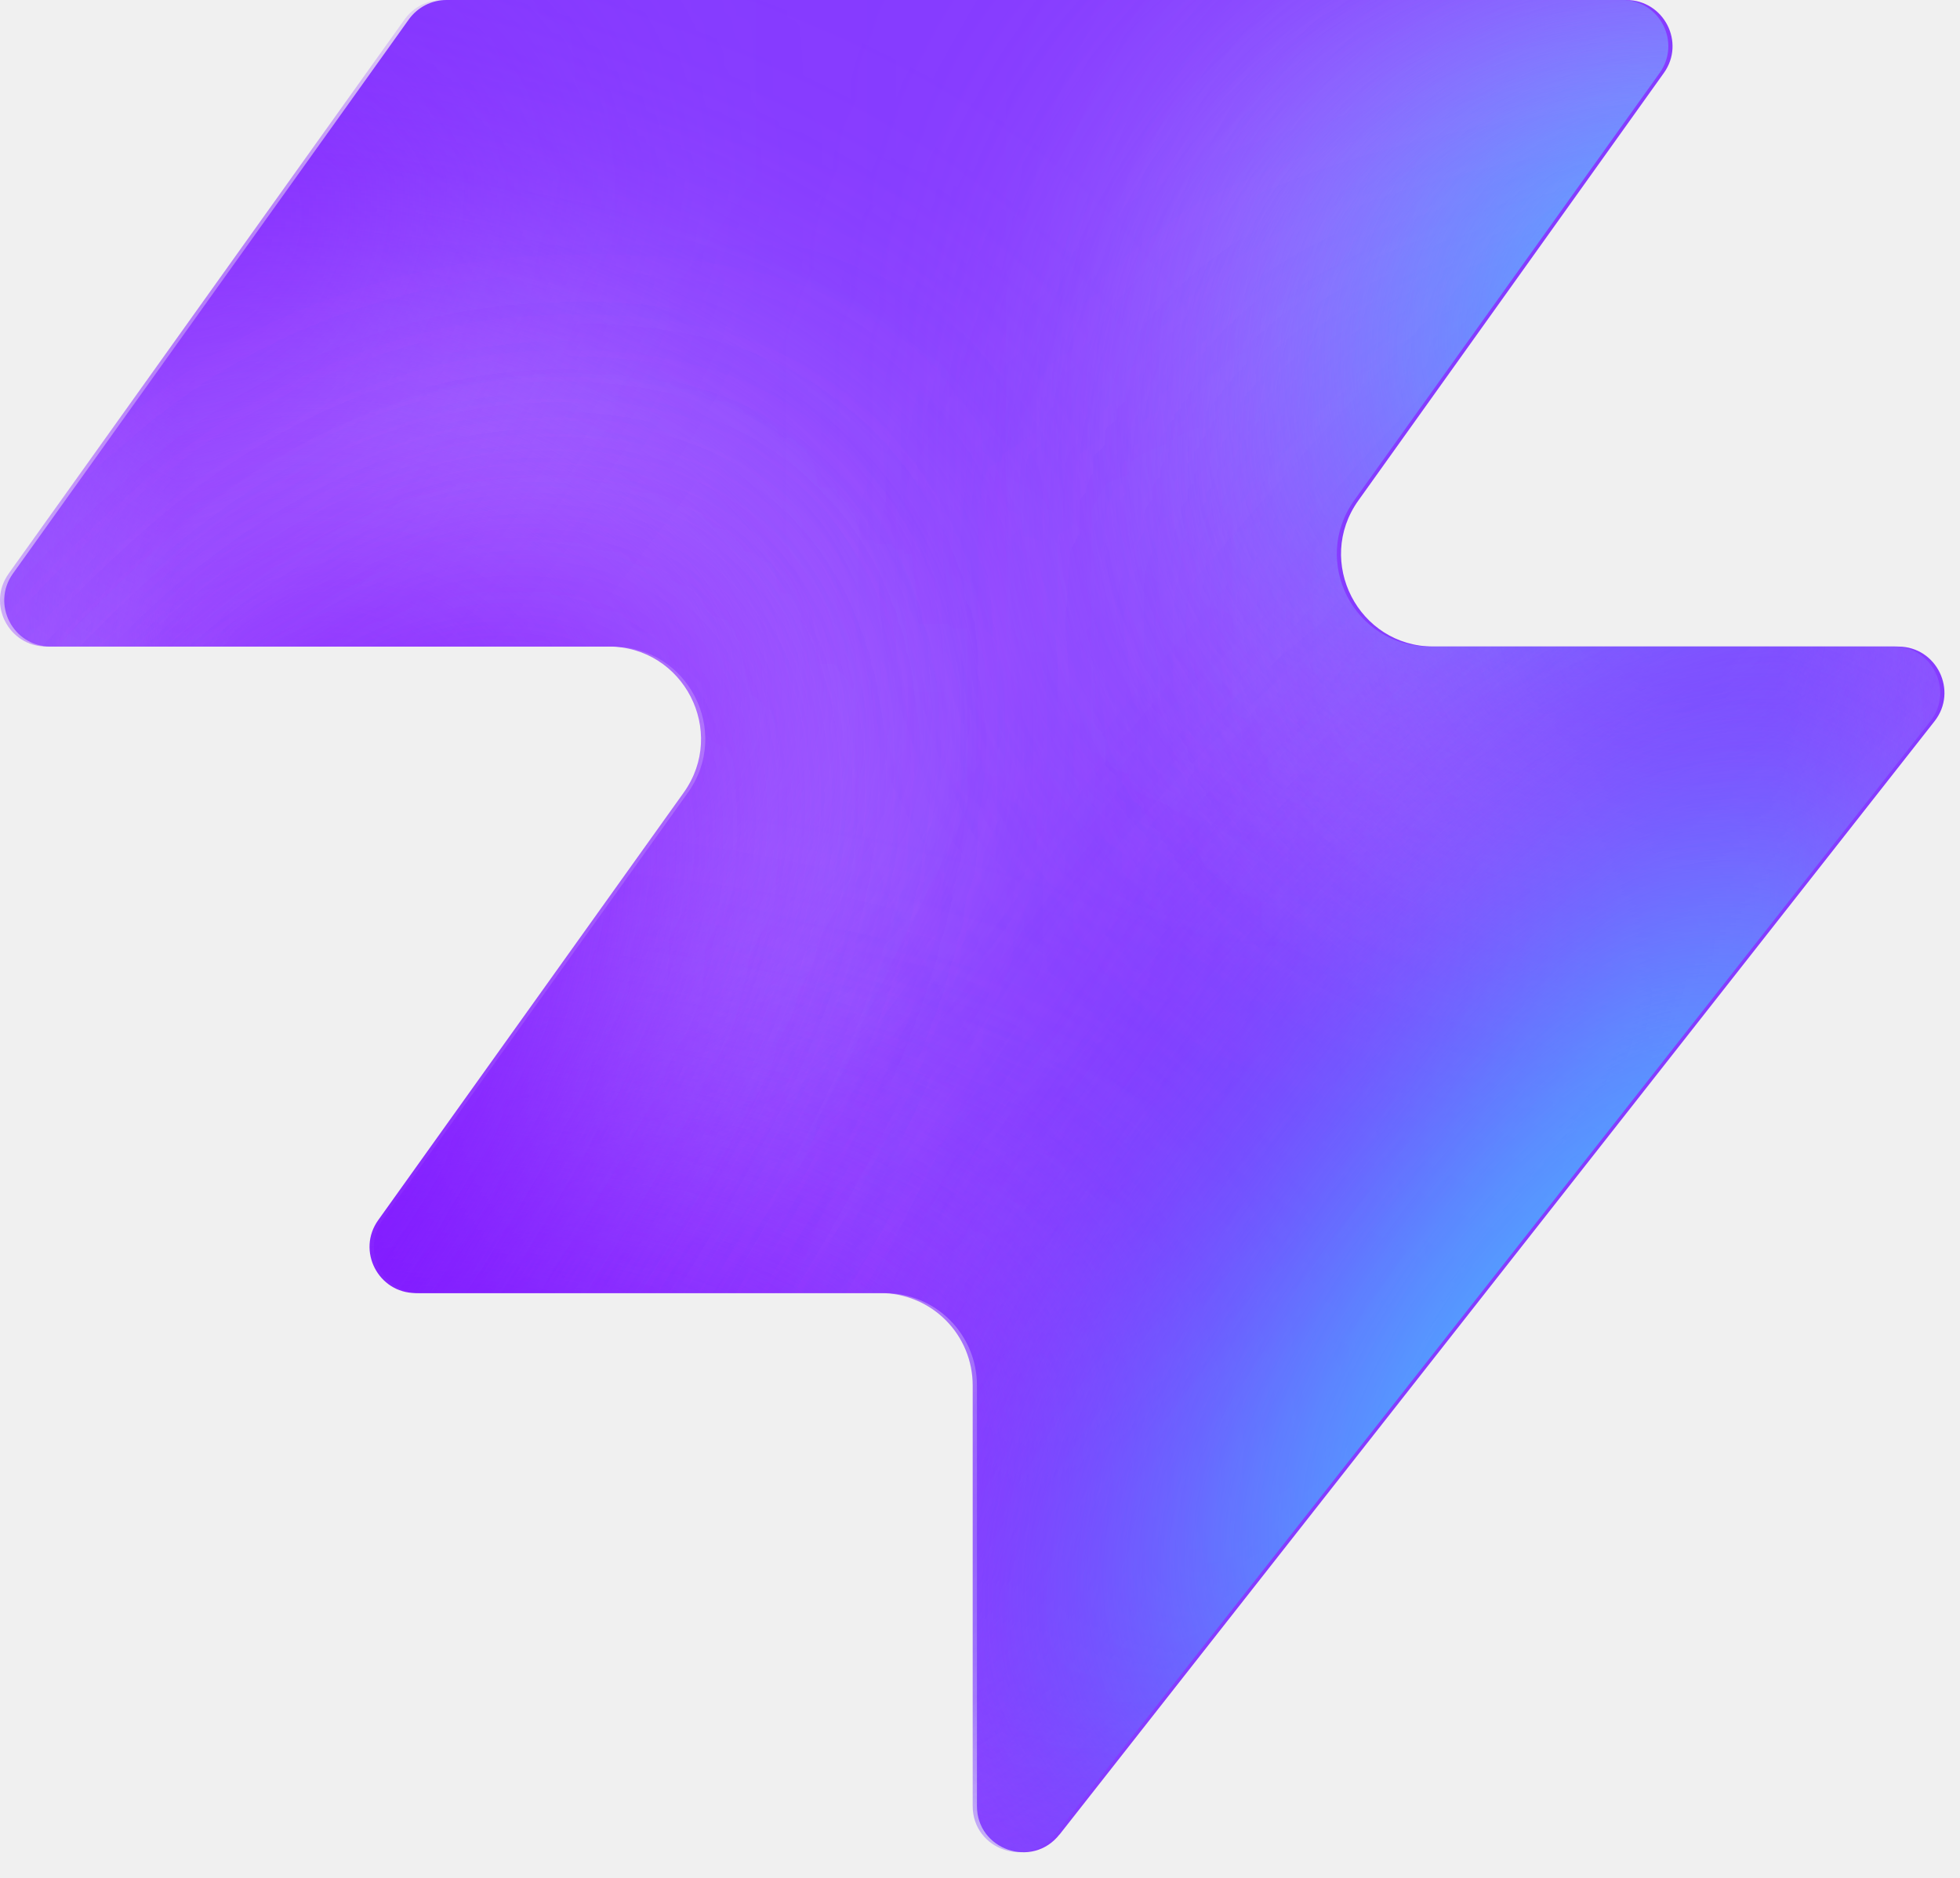
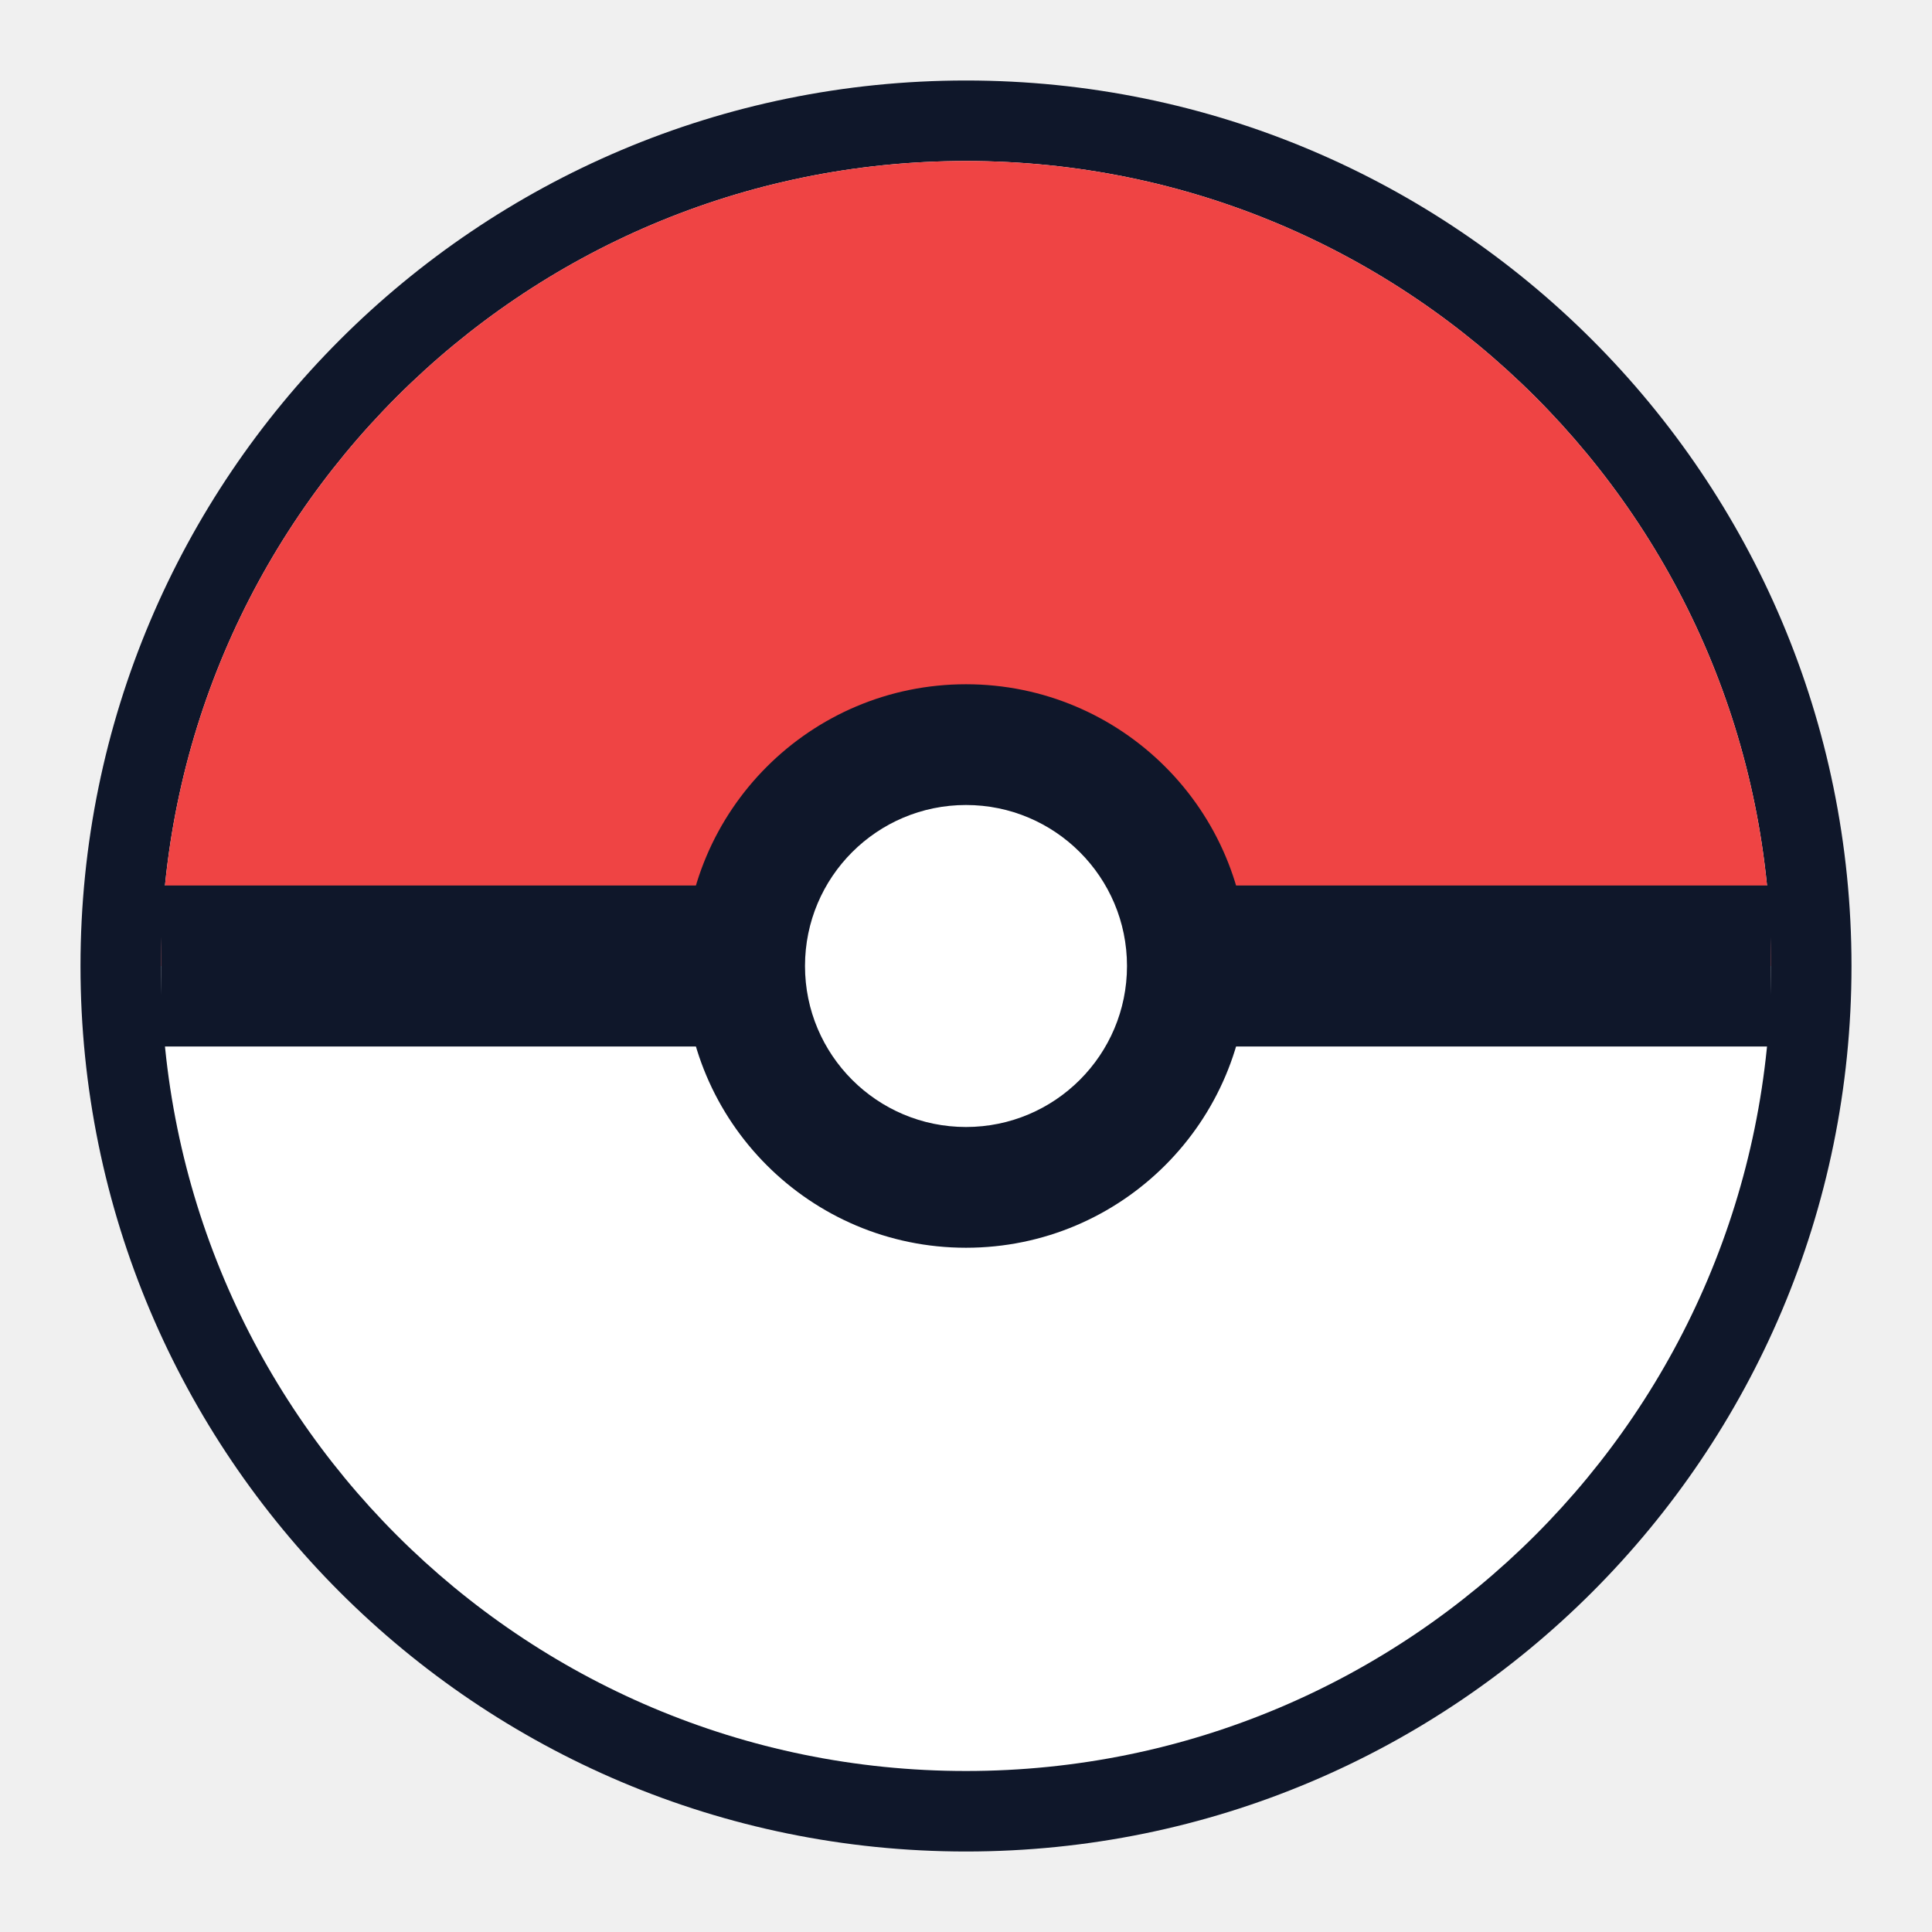
- <svg xmlns="http://www.w3.org/2000/svg" width="48" height="46" fill="none" viewBox="0 0 48 46">
-   <path fill="#863bff" d="M25.946 44.938c-.664.845-2.021.375-2.021-.698V33.937a2.26 2.26 0 0 0-2.262-2.262H10.287c-.92 0-1.456-1.04-.92-1.788l7.48-10.471c1.07-1.497 0-3.578-1.842-3.578H1.237c-.92 0-1.456-1.04-.92-1.788L10.013.474c.214-.297.556-.474.92-.474h28.894c.92 0 1.456 1.04.92 1.788l-7.48 10.471c-1.07 1.498 0 3.579 1.842 3.579h11.377c.943 0 1.473 1.088.89 1.83L25.947 44.94z" style="fill:#863bff;fill:color(display-p3 .525 .23 1);fill-opacity:1" />
-   <mask id="a" width="48" height="46" x="0" y="0" maskUnits="userSpaceOnUse" style="mask-type:alpha">
-     <path fill="#000" d="M25.842 44.938c-.664.844-2.021.375-2.021-.698V33.937a2.26 2.26 0 0 0-2.262-2.262H10.183c-.92 0-1.456-1.04-.92-1.788l7.48-10.471c1.07-1.498 0-3.579-1.842-3.579H1.133c-.92 0-1.456-1.04-.92-1.787L9.91.473c.214-.297.556-.474.92-.474h28.894c.92 0 1.456 1.04.92 1.788l-7.48 10.471c-1.07 1.498 0 3.578 1.842 3.578h11.377c.943 0 1.473 1.088.89 1.832L25.843 44.94z" style="fill:#000;fill-opacity:1" />
-   </mask>
-   <g mask="url(#a)">
-     <g filter="url(#b)">
-       <ellipse cx="5.508" cy="14.704" fill="#ede6ff" rx="5.508" ry="14.704" style="fill:#ede6ff;fill:color(display-p3 .927 .903 1);fill-opacity:1" transform="matrix(.00324 1 1 -.00324 -4.47 31.516)" />
-     </g>
-     <g filter="url(#c)">
-       <ellipse cx="10.399" cy="29.851" fill="#ede6ff" rx="10.399" ry="29.851" style="fill:#ede6ff;fill:color(display-p3 .927 .903 1);fill-opacity:1" transform="matrix(.00324 1 1 -.00324 -39.328 7.883)" />
-     </g>
-     <g filter="url(#d)">
-       <ellipse cx="5.508" cy="30.487" fill="#7e14ff" rx="5.508" ry="30.487" style="fill:#7e14ff;fill:color(display-p3 .492 .077 1);fill-opacity:1" transform="rotate(89.814 -25.913 -14.639)scale(1 -1)" />
-     </g>
-     <g filter="url(#e)">
-       <ellipse cx="5.508" cy="30.599" fill="#7e14ff" rx="5.508" ry="30.599" style="fill:#7e14ff;fill:color(display-p3 .492 .077 1);fill-opacity:1" transform="rotate(89.814 -32.644 -3.334)scale(1 -1)" />
-     </g>
-     <g filter="url(#f)">
-       <ellipse cx="5.508" cy="30.599" fill="#7e14ff" rx="5.508" ry="30.599" style="fill:#7e14ff;fill:color(display-p3 .492 .077 1);fill-opacity:1" transform="matrix(.00324 1 1 -.00324 -34.34 30.47)" />
-     </g>
-     <g filter="url(#g)">
-       <ellipse cx="14.072" cy="22.078" fill="#ede6ff" rx="14.072" ry="22.078" style="fill:#ede6ff;fill:color(display-p3 .927 .903 1);fill-opacity:1" transform="rotate(93.35 24.506 48.493)scale(-1 1)" />
-     </g>
-     <g filter="url(#h)">
-       <ellipse cx="3.47" cy="21.501" fill="#7e14ff" rx="3.47" ry="21.501" style="fill:#7e14ff;fill:color(display-p3 .492 .077 1);fill-opacity:1" transform="rotate(89.009 28.708 47.59)scale(-1 1)" />
-     </g>
-     <g filter="url(#i)">
-       <ellipse cx="3.47" cy="21.501" fill="#7e14ff" rx="3.47" ry="21.501" style="fill:#7e14ff;fill:color(display-p3 .492 .077 1);fill-opacity:1" transform="rotate(89.009 28.708 47.59)scale(-1 1)" />
-     </g>
-     <g filter="url(#j)">
-       <ellipse cx=".387" cy="8.972" fill="#7e14ff" rx="4.407" ry="29.108" style="fill:#7e14ff;fill:color(display-p3 .492 .077 1);fill-opacity:1" transform="rotate(39.51 .387 8.972)" />
-     </g>
-     <g filter="url(#k)">
-       <ellipse cx="47.523" cy="-6.092" fill="#7e14ff" rx="4.407" ry="29.108" style="fill:#7e14ff;fill:color(display-p3 .492 .077 1);fill-opacity:1" transform="rotate(37.892 47.523 -6.092)" />
-     </g>
-     <g filter="url(#l)">
-       <ellipse cx="41.412" cy="6.333" fill="#47bfff" rx="5.971" ry="9.665" style="fill:#47bfff;fill:color(display-p3 .28 .748 1);fill-opacity:1" transform="rotate(37.892 41.412 6.333)" />
-     </g>
-     <g filter="url(#m)">
-       <ellipse cx="-1.879" cy="38.332" fill="#7e14ff" rx="4.407" ry="29.108" style="fill:#7e14ff;fill:color(display-p3 .492 .077 1);fill-opacity:1" transform="rotate(37.892 -1.88 38.332)" />
-     </g>
-     <g filter="url(#n)">
-       <ellipse cx="-1.879" cy="38.332" fill="#7e14ff" rx="4.407" ry="29.108" style="fill:#7e14ff;fill:color(display-p3 .492 .077 1);fill-opacity:1" transform="rotate(37.892 -1.88 38.332)" />
-     </g>
-     <g filter="url(#o)">
-       <ellipse cx="35.651" cy="29.907" fill="#7e14ff" rx="4.407" ry="29.108" style="fill:#7e14ff;fill:color(display-p3 .492 .077 1);fill-opacity:1" transform="rotate(37.892 35.651 29.907)" />
-     </g>
-     <g filter="url(#p)">
-       <ellipse cx="38.418" cy="32.4" fill="#47bfff" rx="5.971" ry="15.297" style="fill:#47bfff;fill:color(display-p3 .28 .748 1);fill-opacity:1" transform="rotate(37.892 38.418 32.4)" />
-     </g>
-   </g>
-   <defs>
-     <filter id="b" width="60.045" height="41.654" x="-19.77" y="16.149" color-interpolation-filters="sRGB" filterUnits="userSpaceOnUse">
-       <feFlood flood-opacity="0" result="BackgroundImageFix" />
-       <feBlend in="SourceGraphic" in2="BackgroundImageFix" result="shape" />
-       <feGaussianBlur result="effect1_foregroundBlur_2002_17158" stdDeviation="7.659" />
-     </filter>
-     <filter id="c" width="90.34" height="51.437" x="-54.613" y="-7.533" color-interpolation-filters="sRGB" filterUnits="userSpaceOnUse">
-       <feFlood flood-opacity="0" result="BackgroundImageFix" />
-       <feBlend in="SourceGraphic" in2="BackgroundImageFix" result="shape" />
-       <feGaussianBlur result="effect1_foregroundBlur_2002_17158" stdDeviation="7.659" />
-     </filter>
-     <filter id="d" width="79.355" height="29.4" x="-49.64" y="2.03" color-interpolation-filters="sRGB" filterUnits="userSpaceOnUse">
-       <feFlood flood-opacity="0" result="BackgroundImageFix" />
-       <feBlend in="SourceGraphic" in2="BackgroundImageFix" result="shape" />
-       <feGaussianBlur result="effect1_foregroundBlur_2002_17158" stdDeviation="4.596" />
-     </filter>
-     <filter id="e" width="79.579" height="29.4" x="-45.045" y="20.029" color-interpolation-filters="sRGB" filterUnits="userSpaceOnUse">
-       <feFlood flood-opacity="0" result="BackgroundImageFix" />
-       <feBlend in="SourceGraphic" in2="BackgroundImageFix" result="shape" />
-       <feGaussianBlur result="effect1_foregroundBlur_2002_17158" stdDeviation="4.596" />
-     </filter>
-     <filter id="f" width="79.579" height="29.4" x="-43.513" y="21.178" color-interpolation-filters="sRGB" filterUnits="userSpaceOnUse">
-       <feFlood flood-opacity="0" result="BackgroundImageFix" />
-       <feBlend in="SourceGraphic" in2="BackgroundImageFix" result="shape" />
-       <feGaussianBlur result="effect1_foregroundBlur_2002_17158" stdDeviation="4.596" />
-     </filter>
-     <filter id="g" width="74.749" height="58.852" x="15.756" y="-17.901" color-interpolation-filters="sRGB" filterUnits="userSpaceOnUse">
-       <feFlood flood-opacity="0" result="BackgroundImageFix" />
-       <feBlend in="SourceGraphic" in2="BackgroundImageFix" result="shape" />
-       <feGaussianBlur result="effect1_foregroundBlur_2002_17158" stdDeviation="7.659" />
-     </filter>
-     <filter id="h" width="61.377" height="25.362" x="23.548" y="2.284" color-interpolation-filters="sRGB" filterUnits="userSpaceOnUse">
-       <feFlood flood-opacity="0" result="BackgroundImageFix" />
-       <feBlend in="SourceGraphic" in2="BackgroundImageFix" result="shape" />
-       <feGaussianBlur result="effect1_foregroundBlur_2002_17158" stdDeviation="4.596" />
-     </filter>
-     <filter id="i" width="61.377" height="25.362" x="23.548" y="2.284" color-interpolation-filters="sRGB" filterUnits="userSpaceOnUse">
-       <feFlood flood-opacity="0" result="BackgroundImageFix" />
-       <feBlend in="SourceGraphic" in2="BackgroundImageFix" result="shape" />
-       <feGaussianBlur result="effect1_foregroundBlur_2002_17158" stdDeviation="4.596" />
-     </filter>
-     <filter id="j" width="56.045" height="63.649" x="-27.636" y="-22.853" color-interpolation-filters="sRGB" filterUnits="userSpaceOnUse">
-       <feFlood flood-opacity="0" result="BackgroundImageFix" />
-       <feBlend in="SourceGraphic" in2="BackgroundImageFix" result="shape" />
-       <feGaussianBlur result="effect1_foregroundBlur_2002_17158" stdDeviation="4.596" />
-     </filter>
-     <filter id="k" width="54.814" height="64.646" x="20.116" y="-38.415" color-interpolation-filters="sRGB" filterUnits="userSpaceOnUse">
-       <feFlood flood-opacity="0" result="BackgroundImageFix" />
-       <feBlend in="SourceGraphic" in2="BackgroundImageFix" result="shape" />
-       <feGaussianBlur result="effect1_foregroundBlur_2002_17158" stdDeviation="4.596" />
-     </filter>
-     <filter id="l" width="33.541" height="35.313" x="24.641" y="-11.323" color-interpolation-filters="sRGB" filterUnits="userSpaceOnUse">
-       <feFlood flood-opacity="0" result="BackgroundImageFix" />
-       <feBlend in="SourceGraphic" in2="BackgroundImageFix" result="shape" />
-       <feGaussianBlur result="effect1_foregroundBlur_2002_17158" stdDeviation="4.596" />
-     </filter>
-     <filter id="m" width="54.814" height="64.646" x="-29.286" y="6.009" color-interpolation-filters="sRGB" filterUnits="userSpaceOnUse">
-       <feFlood flood-opacity="0" result="BackgroundImageFix" />
-       <feBlend in="SourceGraphic" in2="BackgroundImageFix" result="shape" />
-       <feGaussianBlur result="effect1_foregroundBlur_2002_17158" stdDeviation="4.596" />
-     </filter>
-     <filter id="n" width="54.814" height="64.646" x="-29.286" y="6.009" color-interpolation-filters="sRGB" filterUnits="userSpaceOnUse">
-       <feFlood flood-opacity="0" result="BackgroundImageFix" />
-       <feBlend in="SourceGraphic" in2="BackgroundImageFix" result="shape" />
-       <feGaussianBlur result="effect1_foregroundBlur_2002_17158" stdDeviation="4.596" />
-     </filter>
-     <filter id="o" width="54.814" height="64.646" x="8.244" y="-2.416" color-interpolation-filters="sRGB" filterUnits="userSpaceOnUse">
-       <feFlood flood-opacity="0" result="BackgroundImageFix" />
-       <feBlend in="SourceGraphic" in2="BackgroundImageFix" result="shape" />
-       <feGaussianBlur result="effect1_foregroundBlur_2002_17158" stdDeviation="4.596" />
-     </filter>
-     <filter id="p" width="39.409" height="43.623" x="18.713" y="10.588" color-interpolation-filters="sRGB" filterUnits="userSpaceOnUse">
-       <feFlood flood-opacity="0" result="BackgroundImageFix" />
-       <feBlend in="SourceGraphic" in2="BackgroundImageFix" result="shape" />
-       <feGaussianBlur result="effect1_foregroundBlur_2002_17158" stdDeviation="4.596" />
-     </filter>
-   </defs>
+ <svg xmlns="http://www.w3.org/2000/svg" viewBox="0 0 24 24" width="100%" height="100%">
+   <circle cx="12" cy="12" r="11" fill="#0f172a" />
+   <circle cx="12" cy="12" r="10" fill="#ffffff" />
+   <path d="M12 12 L22 12 A 10 10 0 0 0 2 12 Z" fill="#ef4444" />
+   <rect x="2" y="11" width="20" height="2" fill="#0f172a" />
+   <circle cx="12" cy="12" r="3.5" fill="#0f172a" />
+   <circle cx="12" cy="12" r="2" fill="#ffffff" />
</svg>
